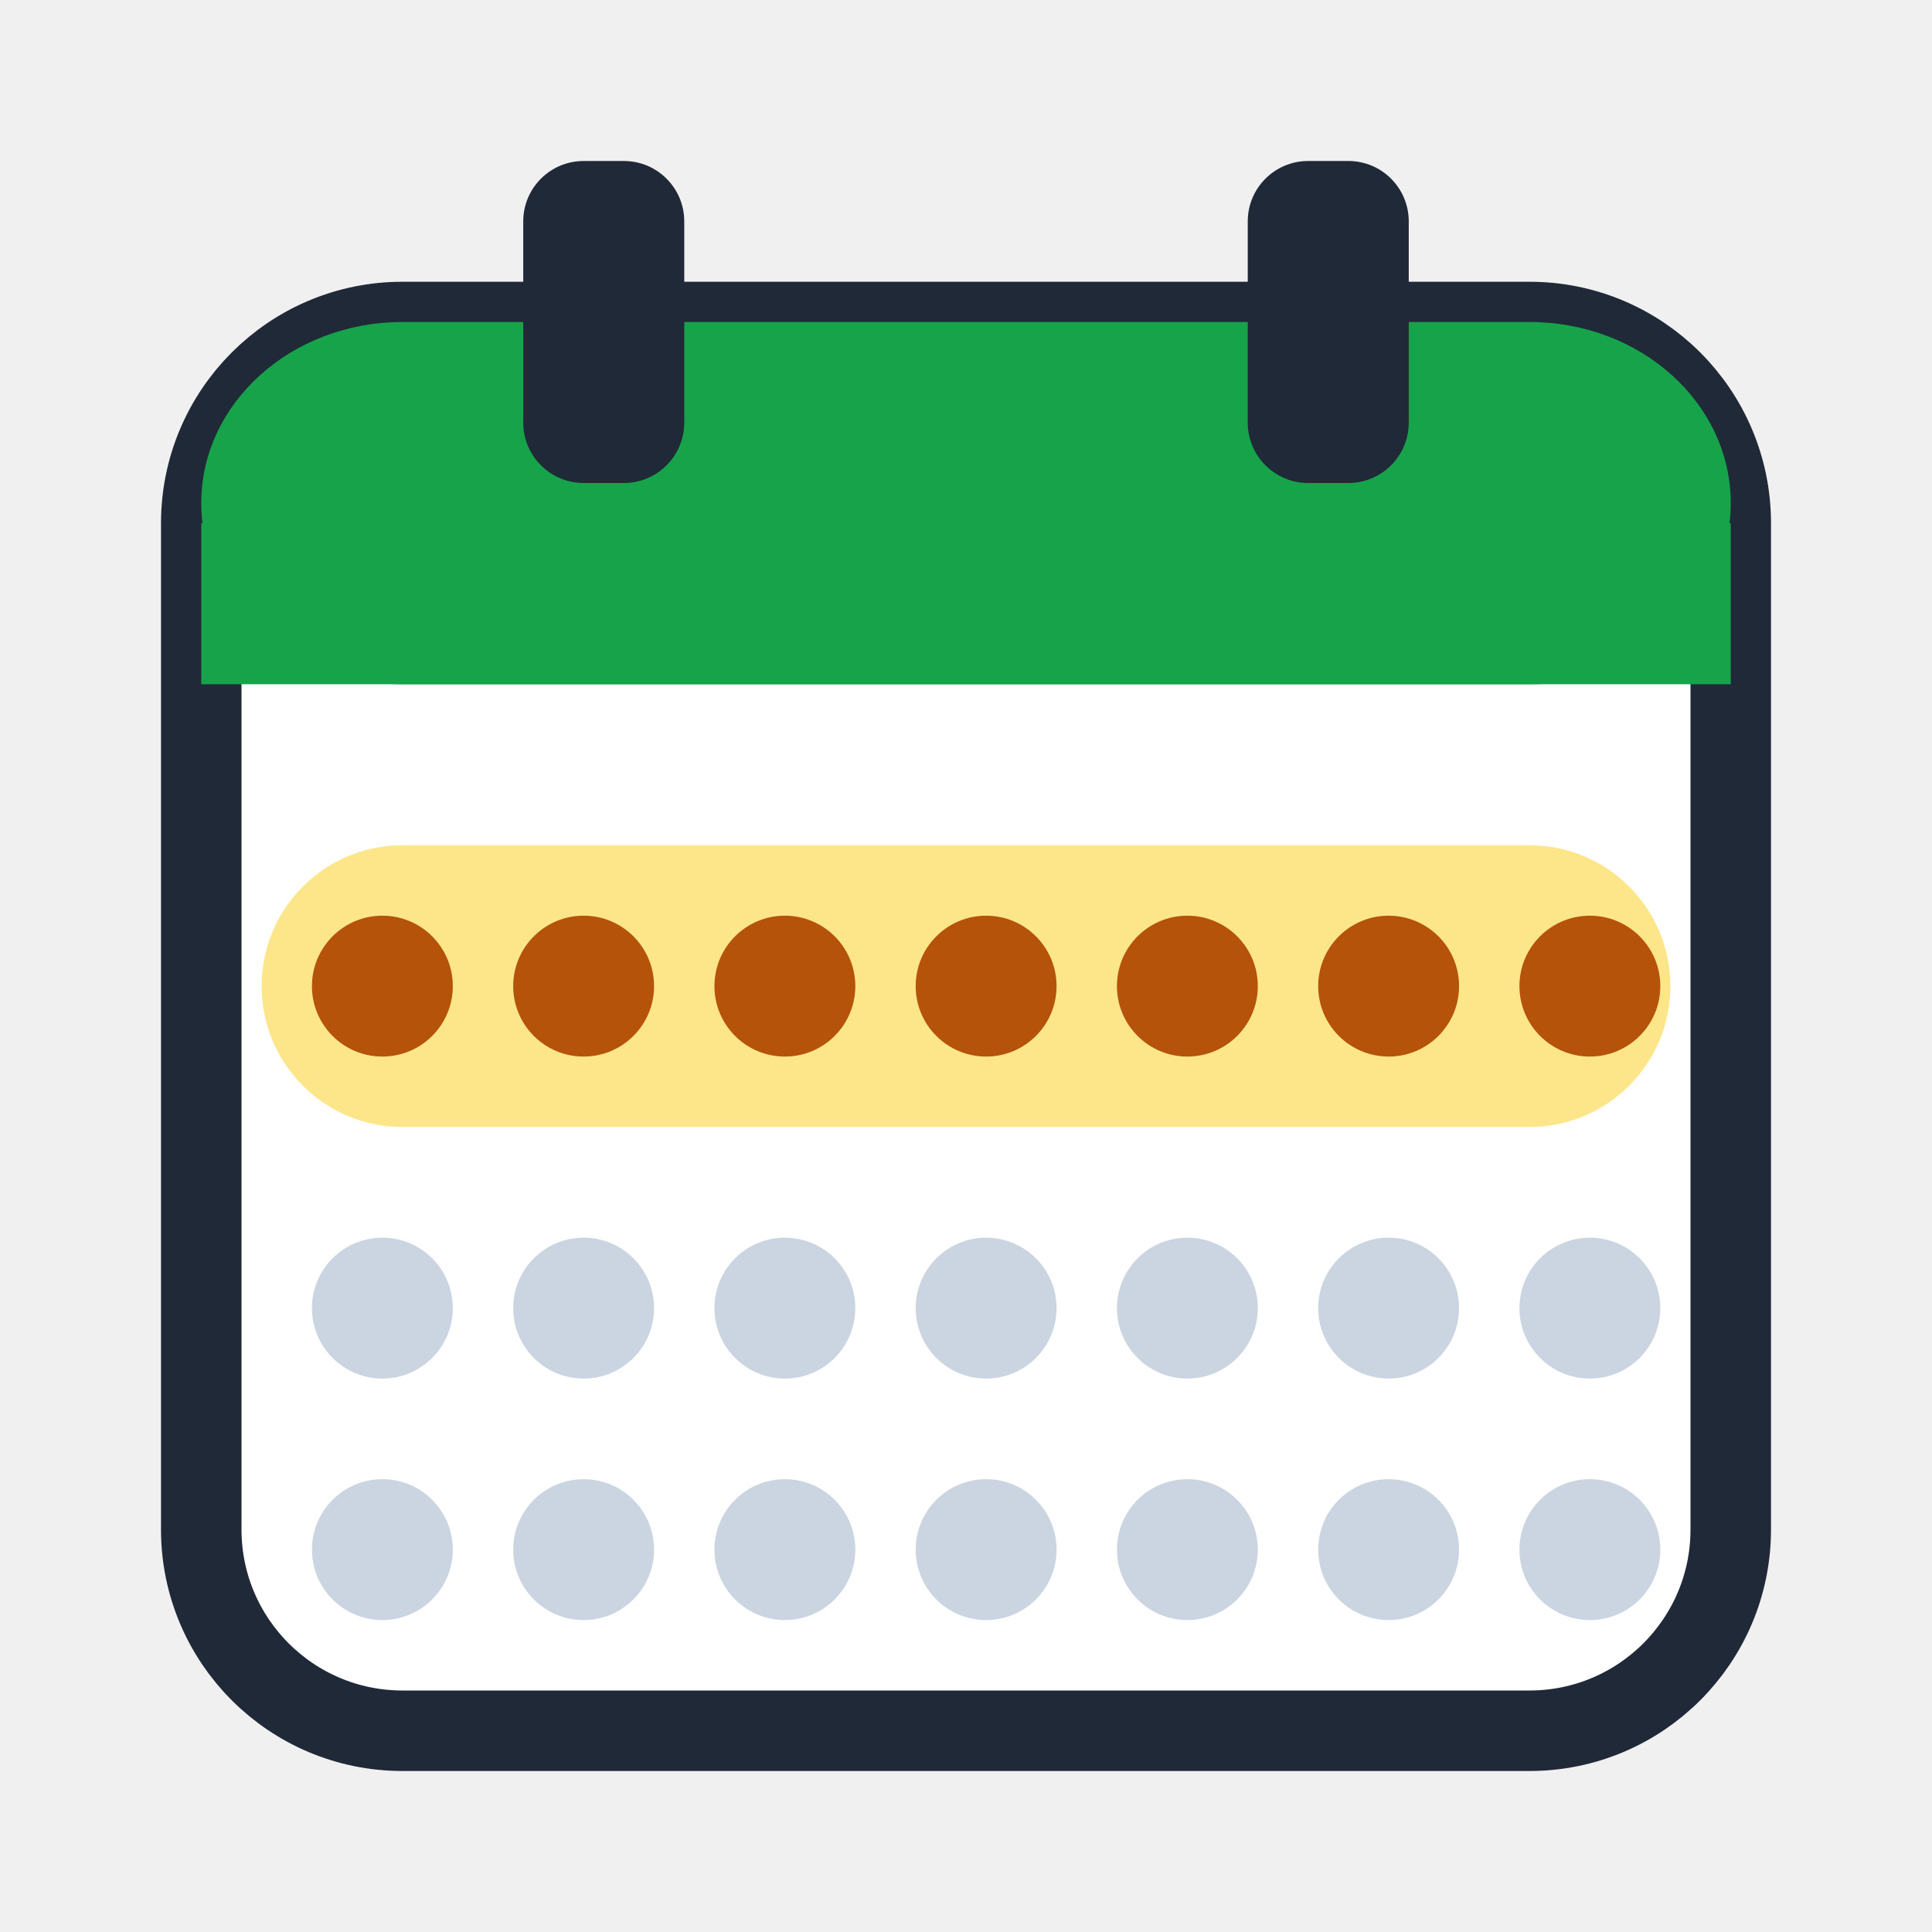
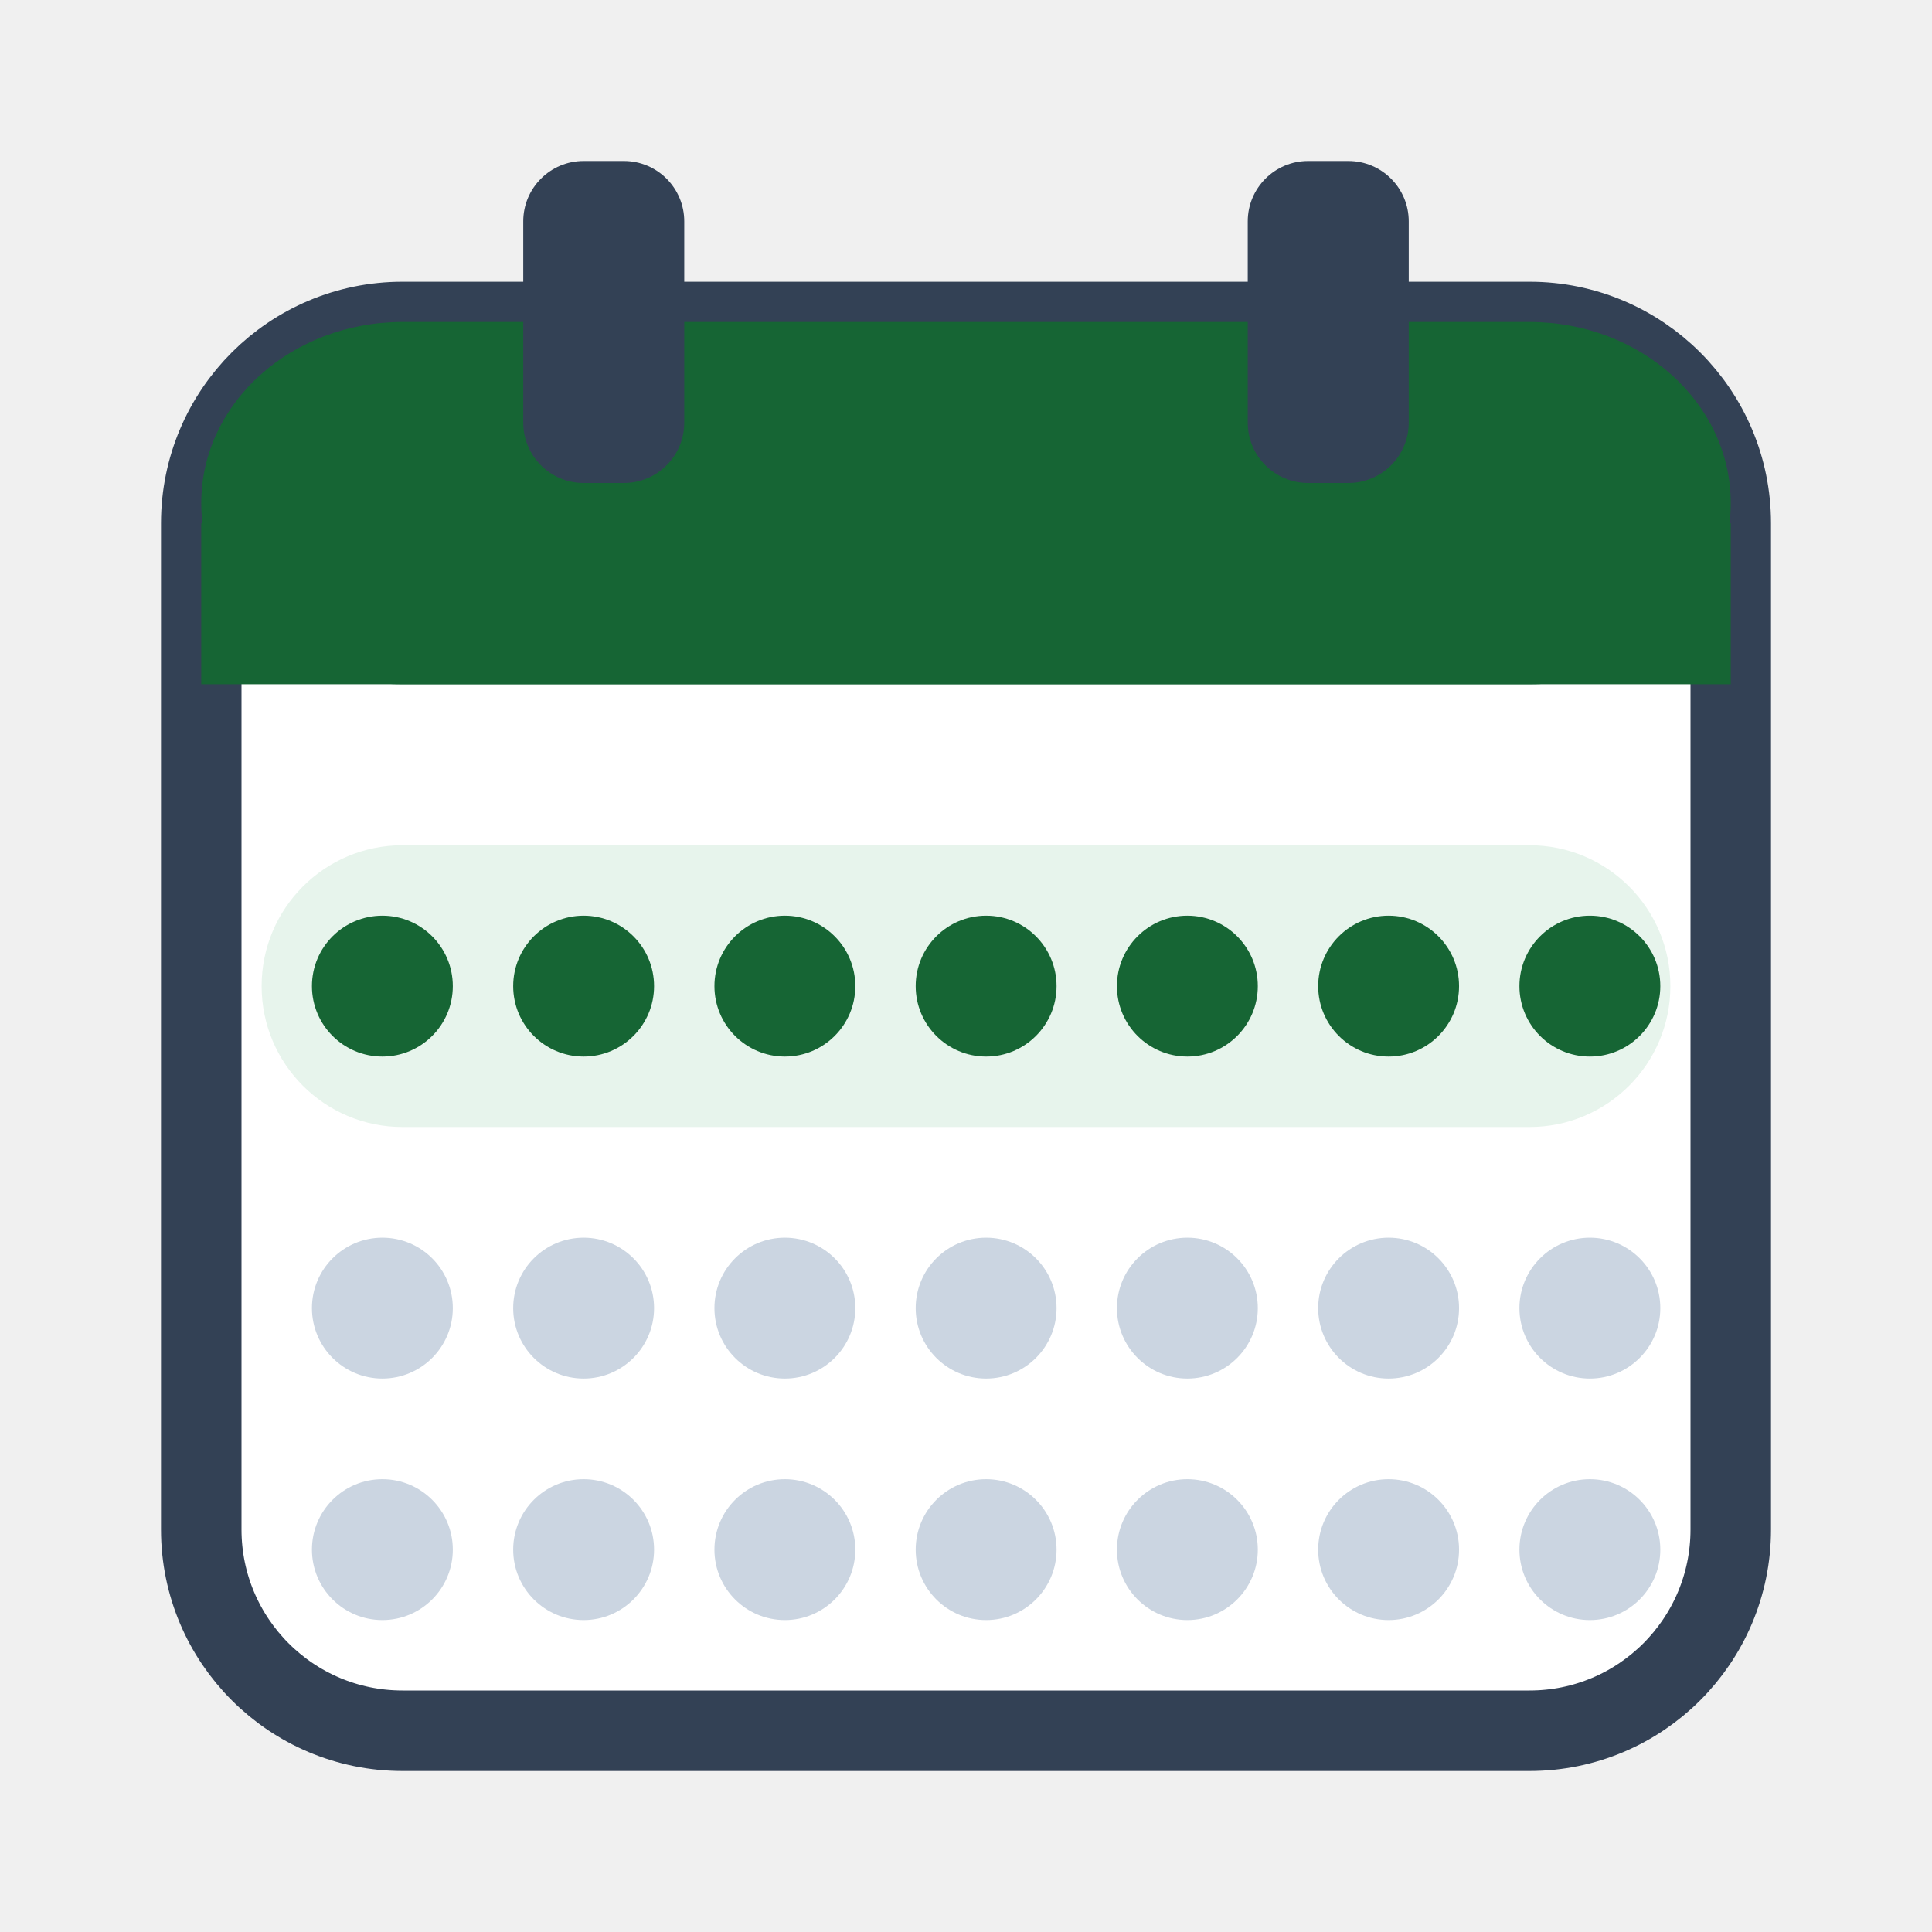
<svg xmlns="http://www.w3.org/2000/svg" viewBox="0 0 96 96" width="96" height="96">
-   <rect x="10" y="16" width="76" height="70" rx="10" fill="#ffffff" stroke="#1f2937" stroke-width="4" />
-   <rect x="10" y="16" width="76" height="18" rx="10" fill="#16a34a" />
-   <rect x="10" y="26" width="76" height="8" fill="#16a34a" />
-   <rect x="26" y="8" width="8" height="16" rx="3" fill="#1f2937" />
-   <rect x="62" y="8" width="8" height="16" rx="3" fill="#1f2937" />
-   <rect x="13" y="42" width="70" height="14" rx="7" fill="#fde68a" />
-   <circle cx="19" cy="49" r="3.5" fill="#b45309" />
-   <circle cx="29" cy="49" r="3.5" fill="#b45309" />
-   <circle cx="39" cy="49" r="3.5" fill="#b45309" />
-   <circle cx="49" cy="49" r="3.5" fill="#b45309" />
-   <circle cx="59" cy="49" r="3.5" fill="#b45309" />
-   <circle cx="69" cy="49" r="3.5" fill="#b45309" />
-   <circle cx="79" cy="49" r="3.5" fill="#b45309" />
+   <rect x="10" y="16" width="76" height="70" rx="10" fill="#ffffff" stroke="#334155" stroke-width="4" />
+   <rect x="10" y="16" width="76" height="18" rx="10" fill="#166534" />
+   <rect x="10" y="26" width="76" height="8" fill="#166534" />
+   <rect x="26" y="8" width="8" height="16" rx="3" fill="#334155" />
+   <rect x="62" y="8" width="8" height="16" rx="3" fill="#334155" />
+   <rect x="13" y="42" width="70" height="14" rx="7" fill="#e7f4ec" />
+   <circle cx="19" cy="49" r="3.5" fill="#166534" />
+   <circle cx="29" cy="49" r="3.5" fill="#166534" />
+   <circle cx="39" cy="49" r="3.5" fill="#166534" />
+   <circle cx="49" cy="49" r="3.5" fill="#166534" />
+   <circle cx="59" cy="49" r="3.5" fill="#166534" />
+   <circle cx="69" cy="49" r="3.5" fill="#166534" />
+   <circle cx="79" cy="49" r="3.5" fill="#166534" />
  <circle cx="19" cy="65" r="3.5" fill="#cbd5e1" />
  <circle cx="29" cy="65" r="3.5" fill="#cbd5e1" />
  <circle cx="39" cy="65" r="3.5" fill="#cbd5e1" />
  <circle cx="49" cy="65" r="3.5" fill="#cbd5e1" />
  <circle cx="59" cy="65" r="3.5" fill="#cbd5e1" />
  <circle cx="69" cy="65" r="3.5" fill="#cbd5e1" />
  <circle cx="79" cy="65" r="3.5" fill="#cbd5e1" />
  <circle cx="19" cy="77" r="3.5" fill="#cbd5e1" />
  <circle cx="29" cy="77" r="3.5" fill="#cbd5e1" />
  <circle cx="39" cy="77" r="3.5" fill="#cbd5e1" />
  <circle cx="49" cy="77" r="3.5" fill="#cbd5e1" />
  <circle cx="59" cy="77" r="3.5" fill="#cbd5e1" />
  <circle cx="69" cy="77" r="3.5" fill="#cbd5e1" />
  <circle cx="79" cy="77" r="3.5" fill="#cbd5e1" />
</svg>
